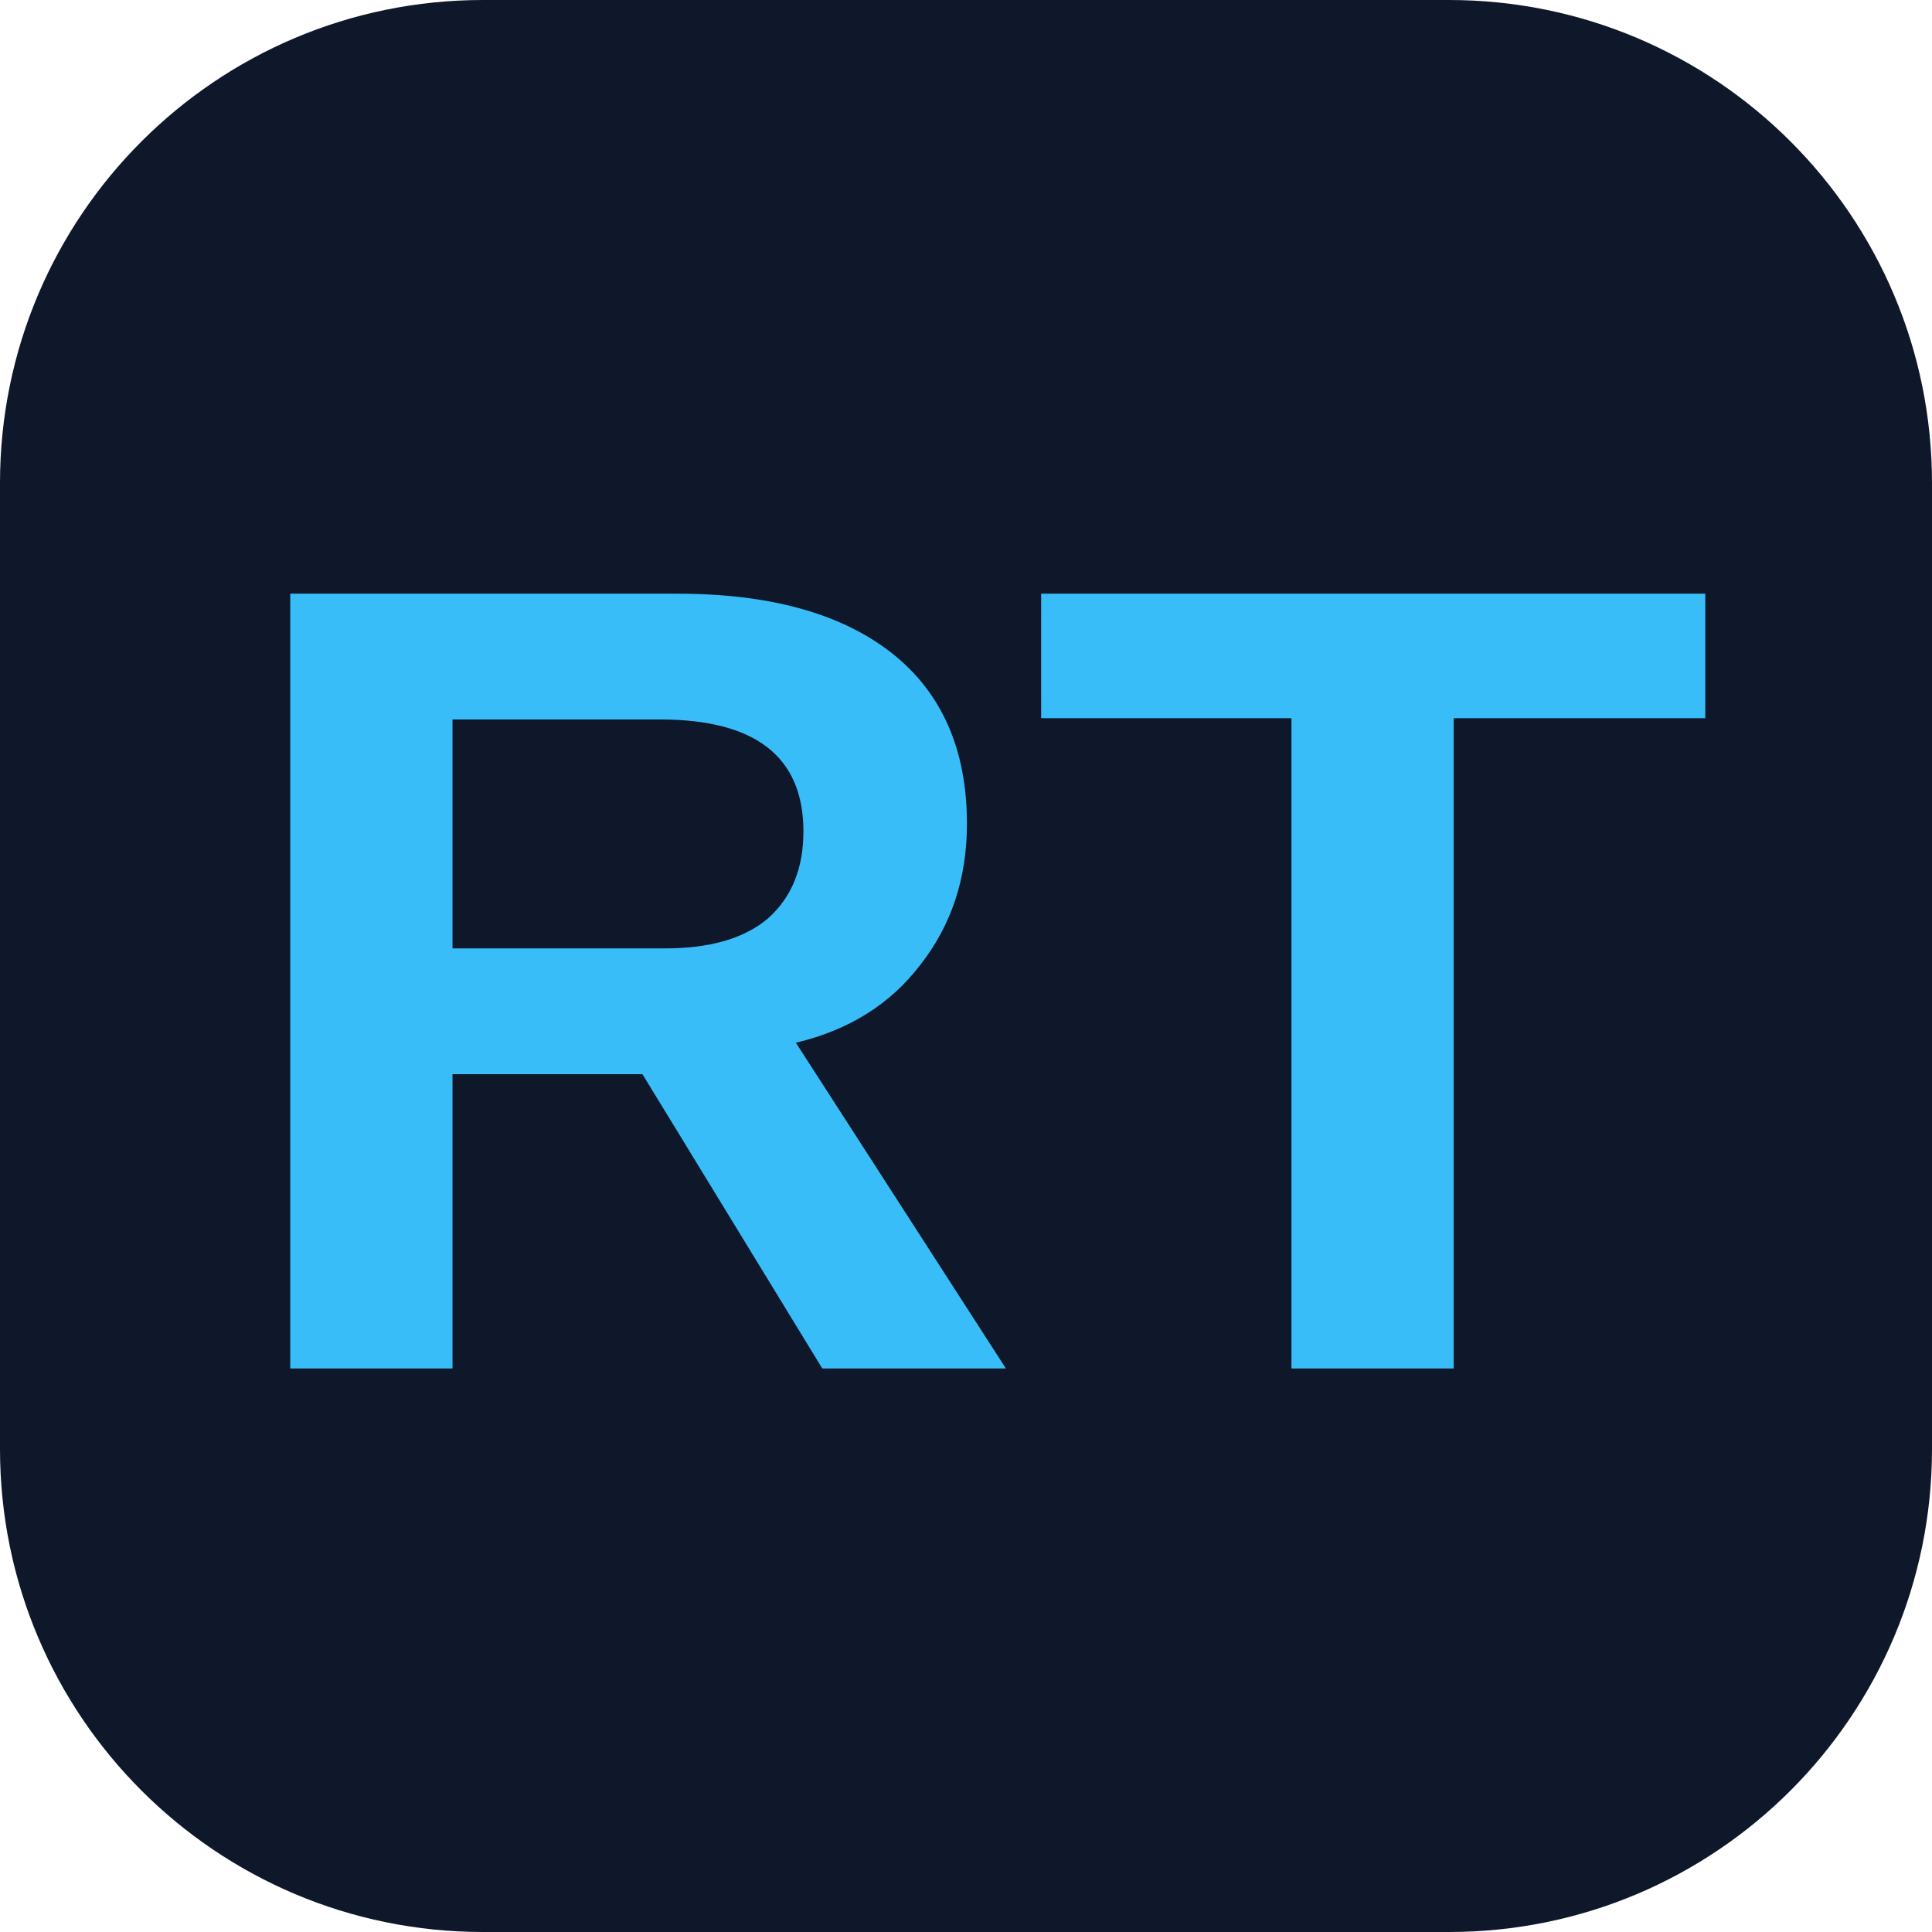
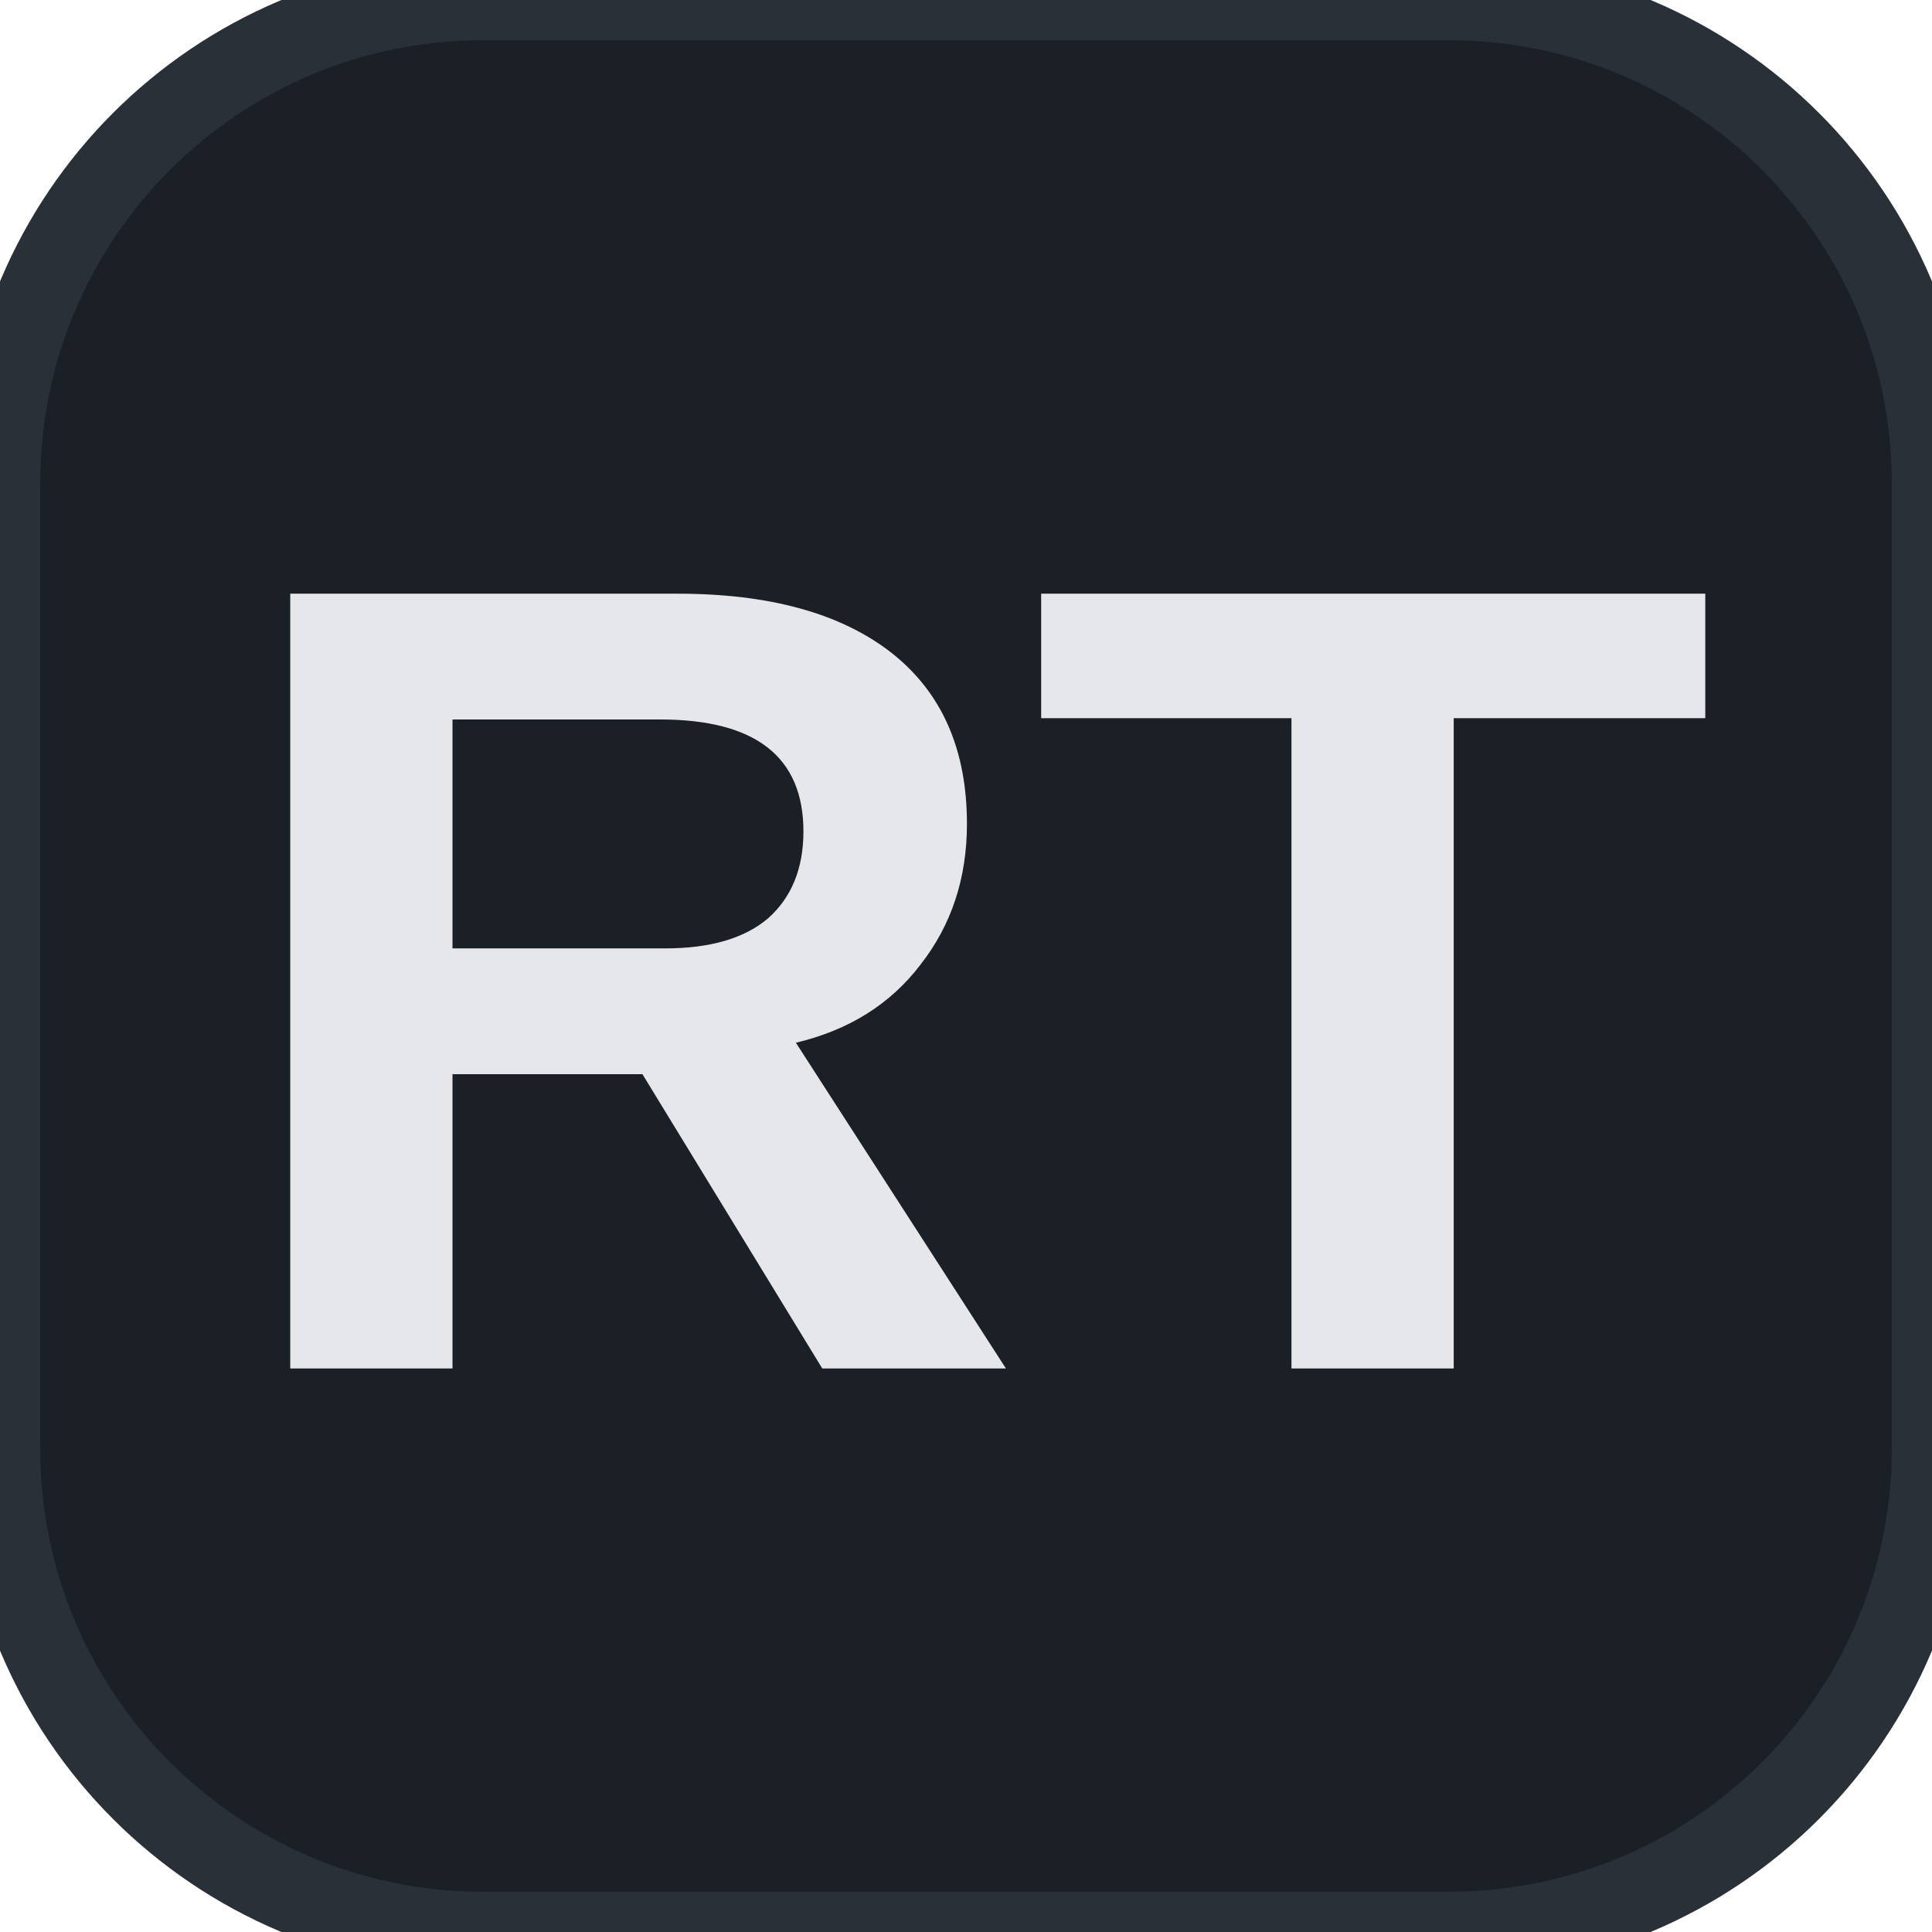
<svg xmlns="http://www.w3.org/2000/svg" width="24" height="24" viewBox="0 0 24 24" fill="none">
-   <rect width="24" height="24" rx="6" fill="#0f172a" />
-   <text x="12" y="17" font-family="Arial, sans-serif" font-weight="bold" font-size="14" fill="#38bdf8" text-anchor="middle">RT</text>
+   <rect width="24" height="24" rx="6" fill="#1b2027" stroke="#2a3038" />
+   <text x="12" y="17" font-family="Arial, sans-serif" font-weight="bold" font-size="14" fill="#e5e7eb" text-anchor="middle">RT</text>
</svg>
